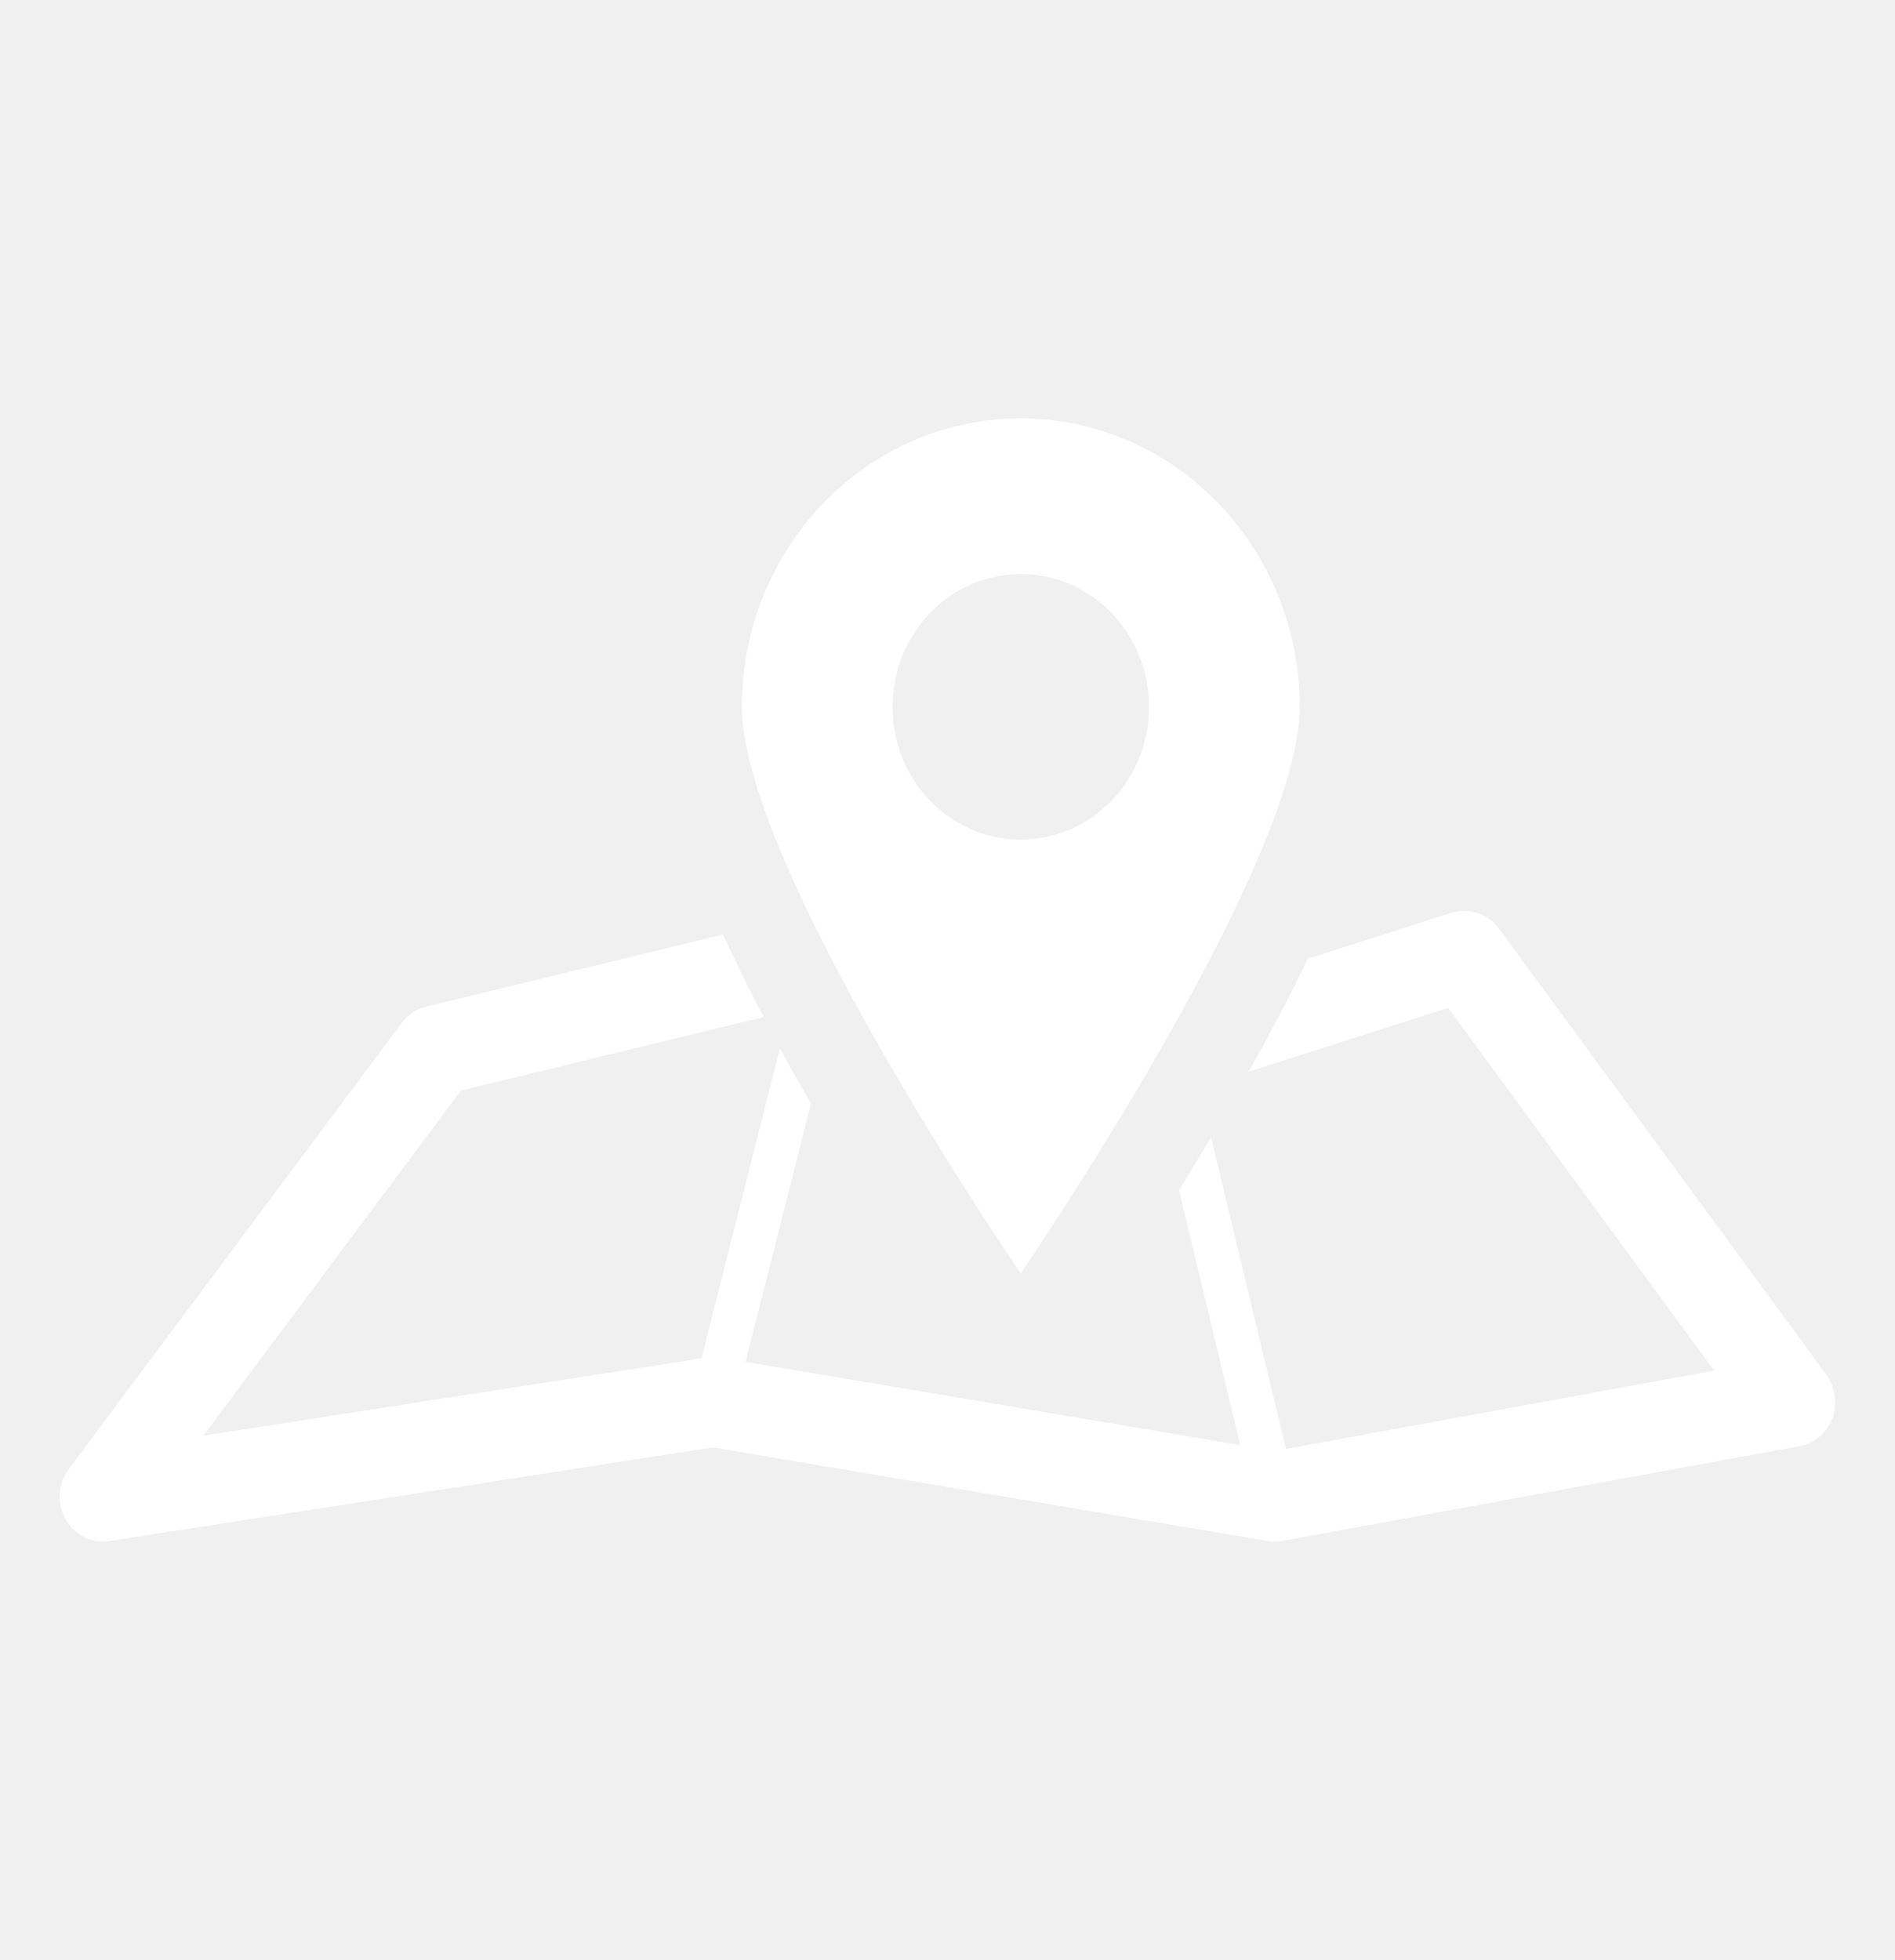
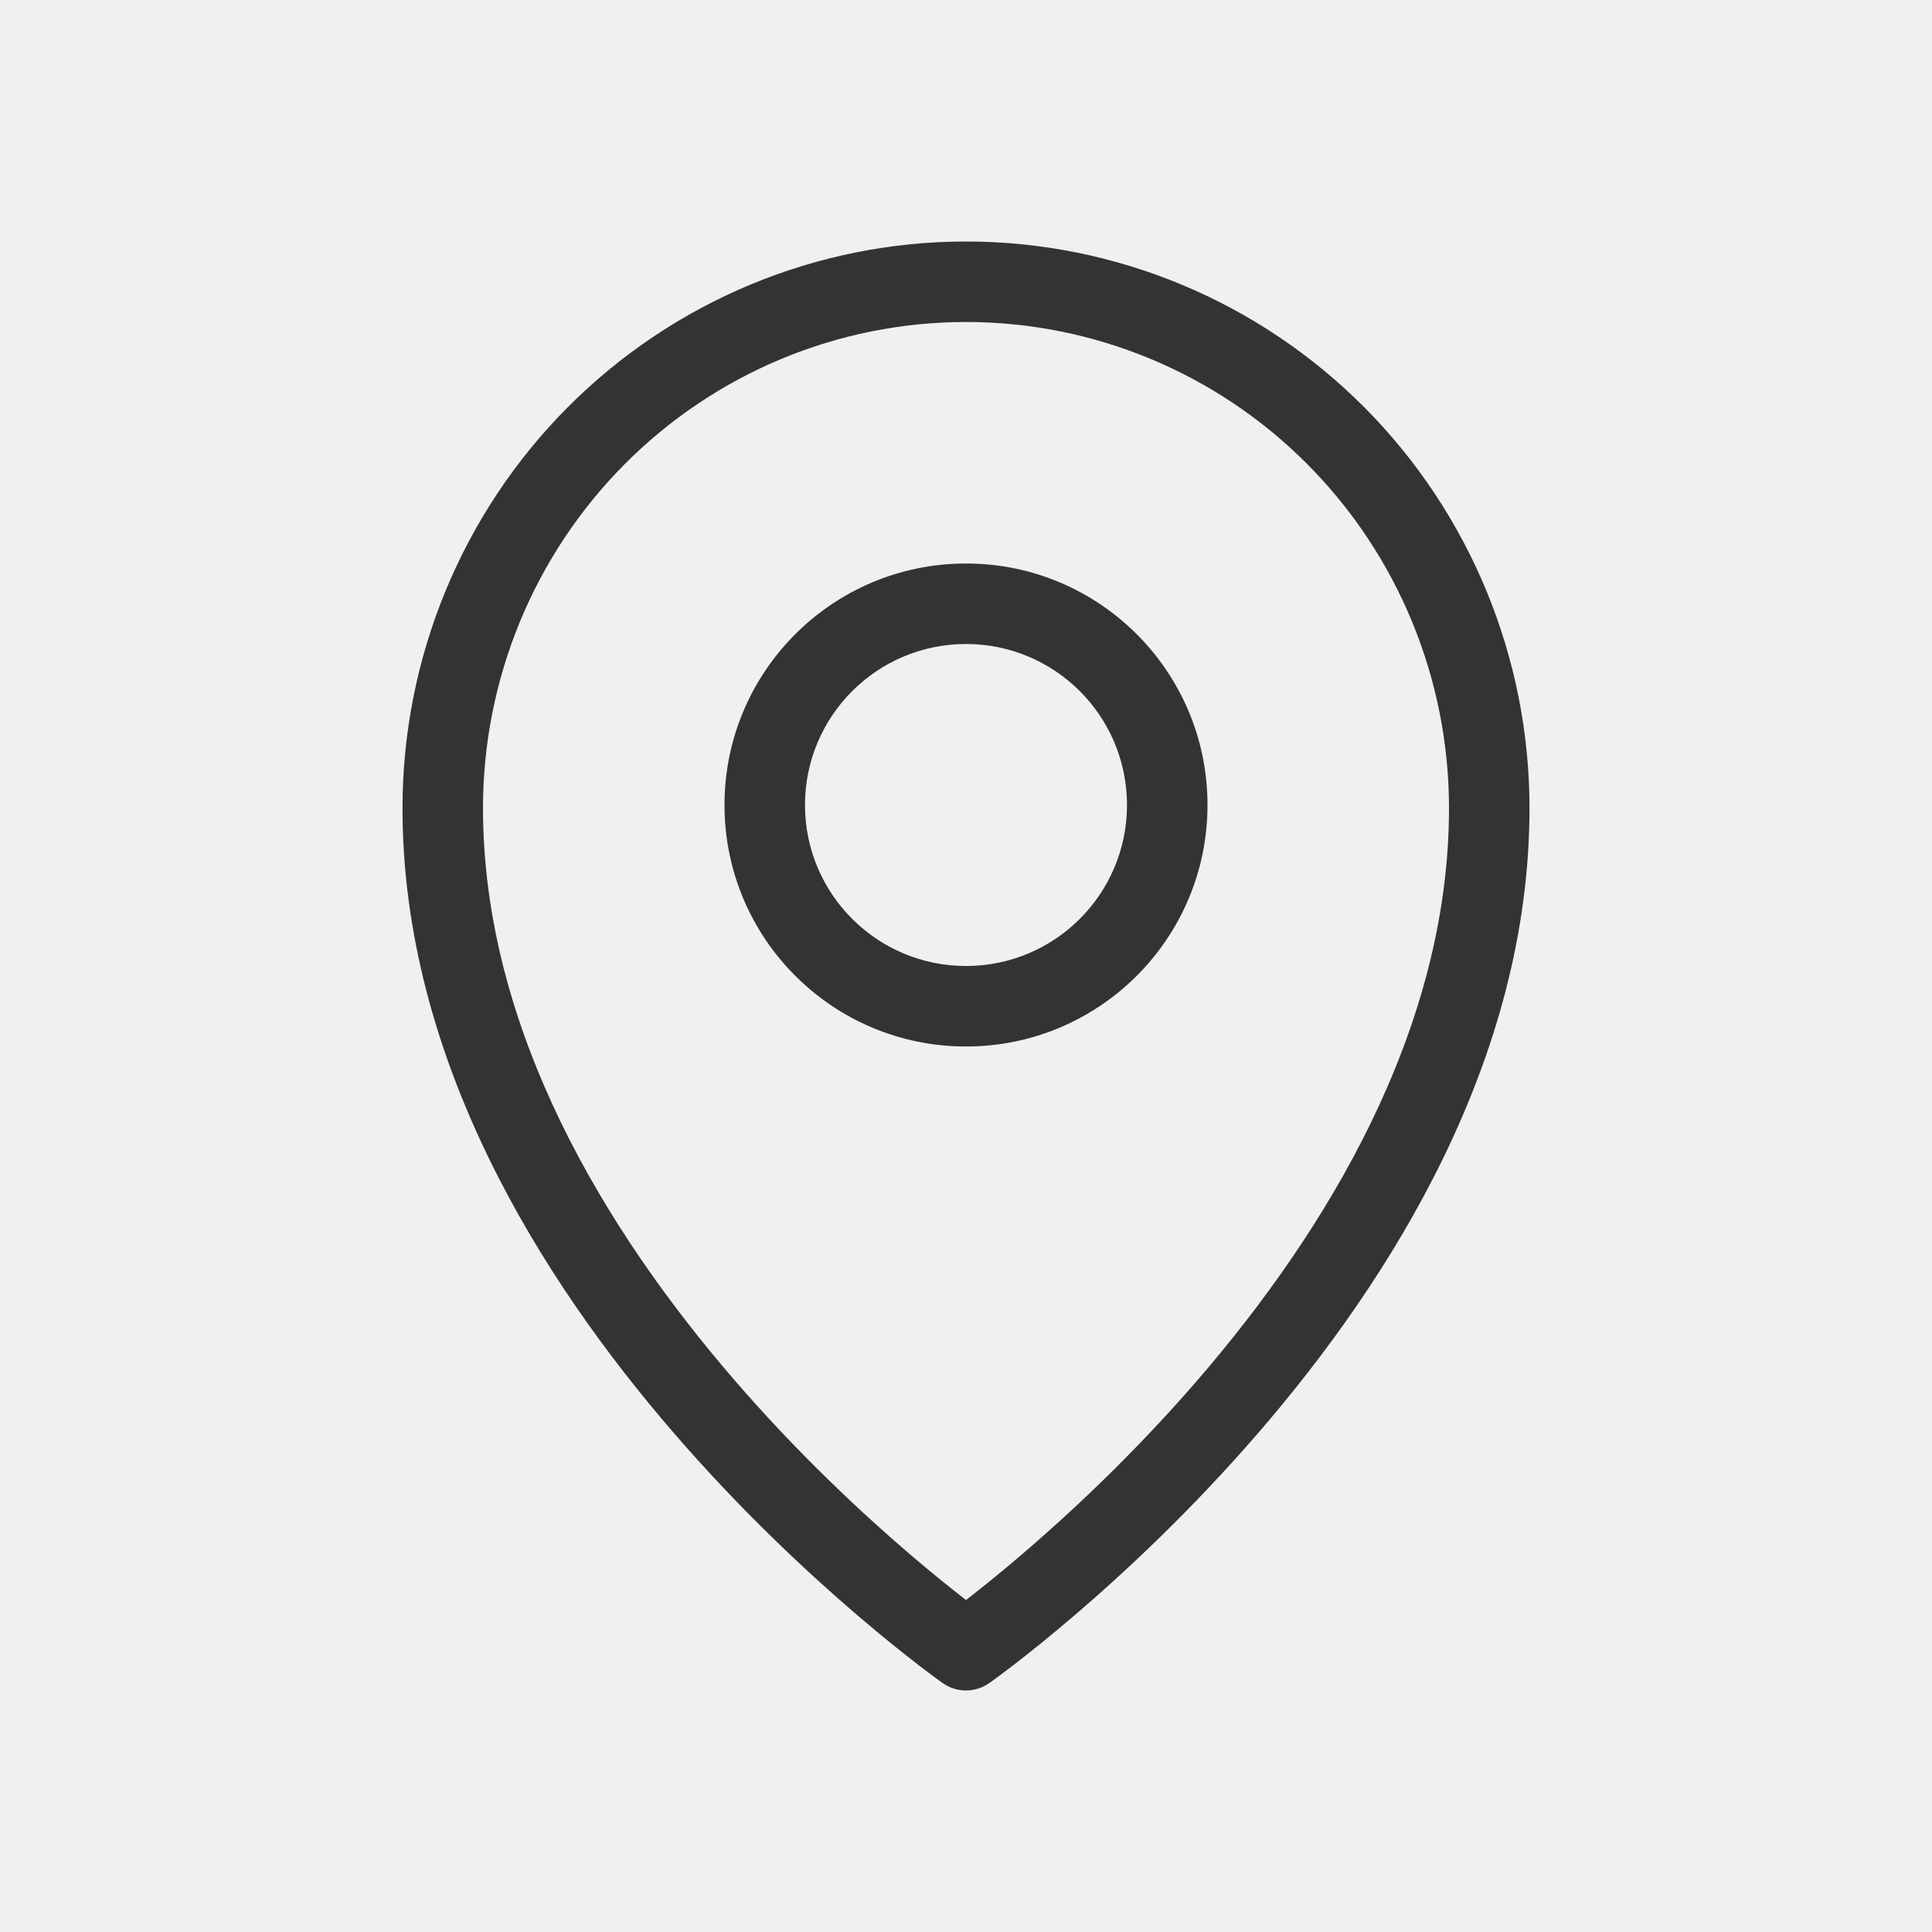
- <svg xmlns="http://www.w3.org/2000/svg" width="58" height="60" viewBox="0 0 58 60" fill="none">
-   <path d="M55.907 42.084L45.886 28.427C45.545 27.965 44.971 27.784 44.434 27.941L40.034 29.348C39.474 30.517 38.859 31.676 38.225 32.806L44.328 30.853L52.472 41.957L39.364 44.356L37.072 34.821C36.728 35.4 36.412 35.913 36.09 36.436L37.965 44.237L22.821 41.69L24.823 33.781C24.501 33.225 24.189 32.678 23.873 32.093L21.476 41.582L6.228 43.948L14.109 33.383L23.373 31.135C22.931 30.289 22.524 29.453 22.132 28.608L13.044 30.817C12.745 30.887 12.479 31.063 12.295 31.317L2.104 44.974C1.774 45.422 1.733 46.029 2.008 46.512C2.251 46.936 2.688 47.192 3.156 47.192C3.22 47.192 3.289 47.187 3.354 47.174L21.816 44.309L38.813 47.174C38.97 47.198 39.116 47.198 39.264 47.169L55.081 44.27C55.536 44.191 55.918 43.867 56.087 43.42C56.251 42.975 56.186 42.465 55.907 42.085L55.907 42.084Z" fill="white" />
-   <path d="M31.244 12.808C26.532 12.808 22.71 16.766 22.71 21.64C22.71 26.519 31.244 38.981 31.244 38.981C31.244 38.981 39.785 26.519 39.785 21.64C39.785 16.766 35.961 12.808 31.244 12.808ZM31.244 25.702C29.076 25.702 27.321 23.882 27.321 21.641C27.321 19.394 29.076 17.573 31.244 17.573C33.416 17.573 35.175 19.394 35.175 21.641C35.175 23.882 33.416 25.702 31.244 25.702Z" fill="white" />
+ <svg xmlns="http://www.w3.org/2000/svg" width="800px" height="800px" viewBox="0 0 48 48" fill="none">
+   <path fill-rule="evenodd" clip-rule="evenodd" d="M15.517 11.535C17.768 9.271 20.819 8 24 8C27.181 8 30.232 9.271 32.483 11.535C34.734 13.8 36 16.872 36 20.077C36 25.604 32.936 30.605 29.744 34.298C28.159 36.131 26.572 37.608 25.381 38.626C24.815 39.11 24.34 39.489 24 39.752C23.66 39.489 23.185 39.11 22.619 38.626C21.428 37.608 19.841 36.131 18.256 34.298C15.064 30.605 12 25.604 12 20.077C12 16.872 13.266 13.8 15.517 11.535ZM23.424 41.817C23.424 41.817 23.424 41.818 24 41C24.576 41.818 24.576 41.817 24.576 41.817C24.231 42.06 23.769 42.06 23.424 41.817ZM23.424 41.817L24 41L24.576 41.817L24.58 41.815L24.589 41.808L24.621 41.785C24.648 41.766 24.688 41.737 24.738 41.7C24.839 41.626 24.984 41.518 25.168 41.377C25.536 41.094 26.057 40.679 26.681 40.146C27.928 39.08 29.591 37.533 31.256 35.606C34.564 31.78 38 26.32 38 20.077C38 16.345 36.526 12.765 33.902 10.125C31.276 7.485 27.715 6 24 6C20.285 6 16.724 7.485 14.098 10.125C11.474 12.765 10 16.345 10 20.077C10 26.32 13.436 31.78 16.744 35.606C18.409 37.533 20.072 39.08 21.319 40.146C21.943 40.679 22.464 41.094 22.832 41.377C23.016 41.518 23.161 41.626 23.262 41.7C23.312 41.737 23.352 41.766 23.379 41.785L23.411 41.808L23.42 41.815L23.424 41.817ZM20 20C20 17.791 21.791 16 24 16C26.209 16 28 17.791 28 20C28 22.209 26.209 24 24 24C21.791 24 20 22.209 20 20ZM24 14C20.686 14 18 16.686 18 20C18 23.314 20.686 26 24 26C27.314 26 30 23.314 30 20C30 16.686 27.314 14 24 14Z" fill="#333333" />
</svg>
